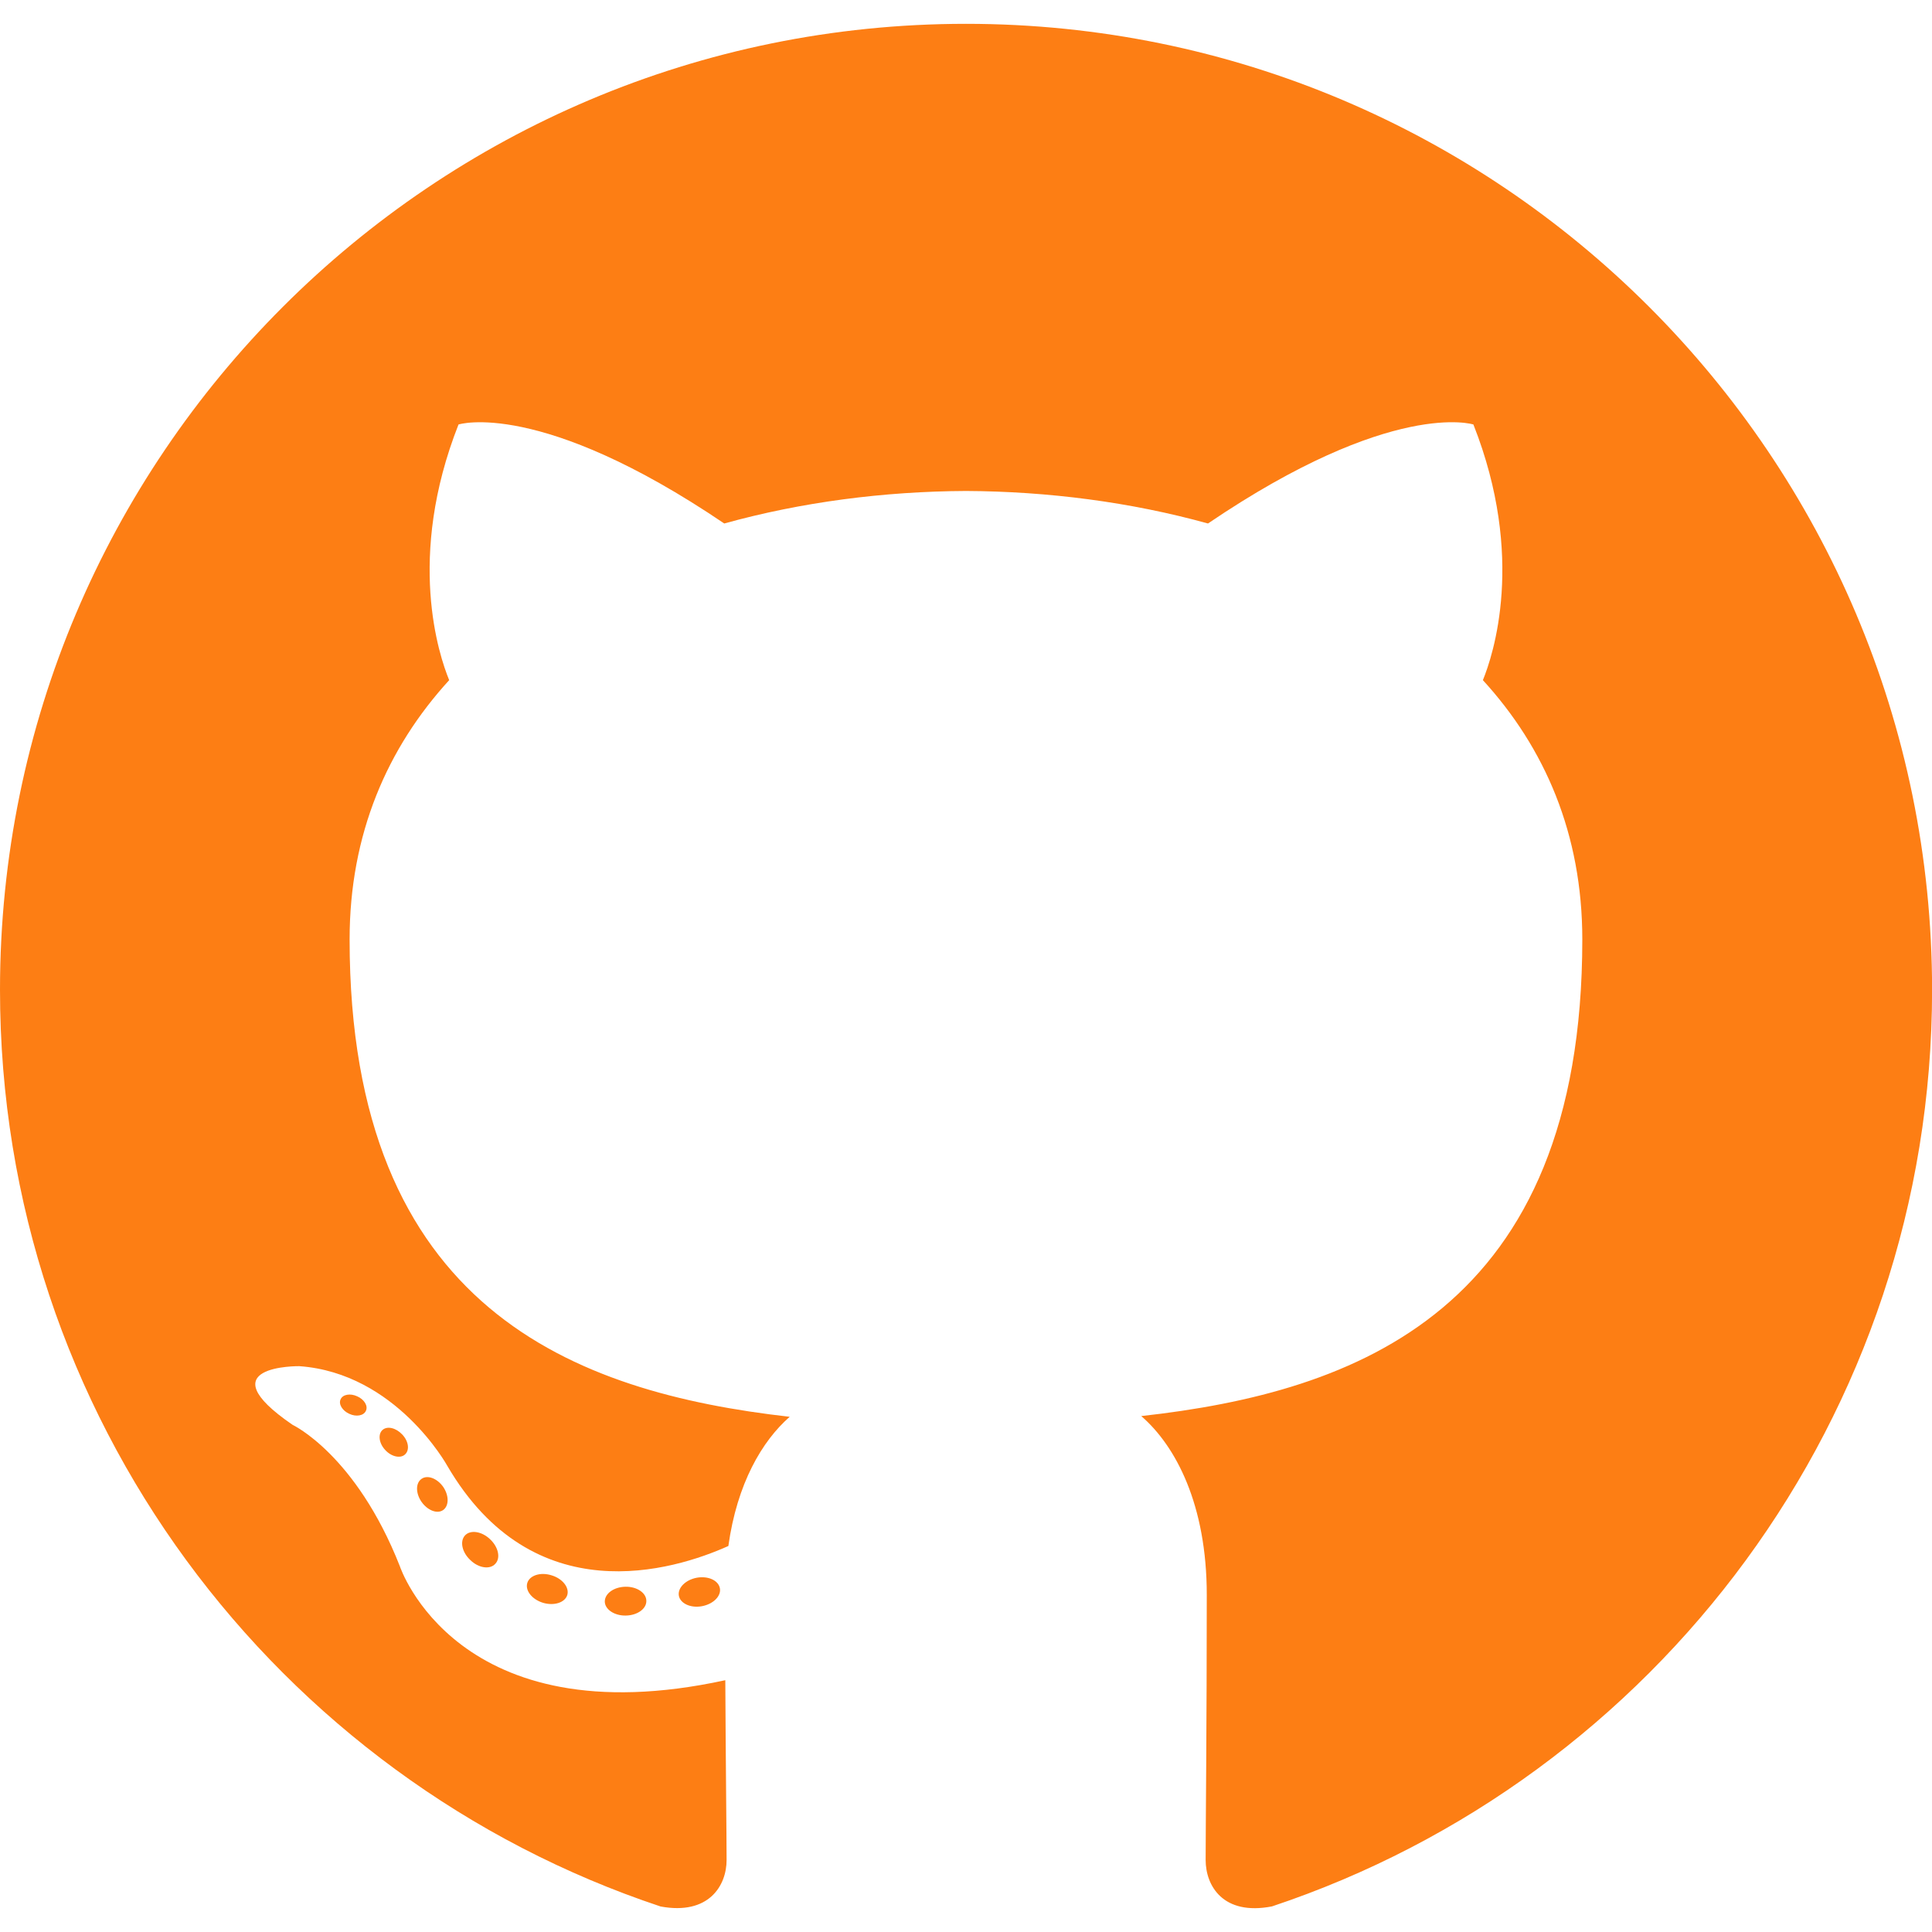
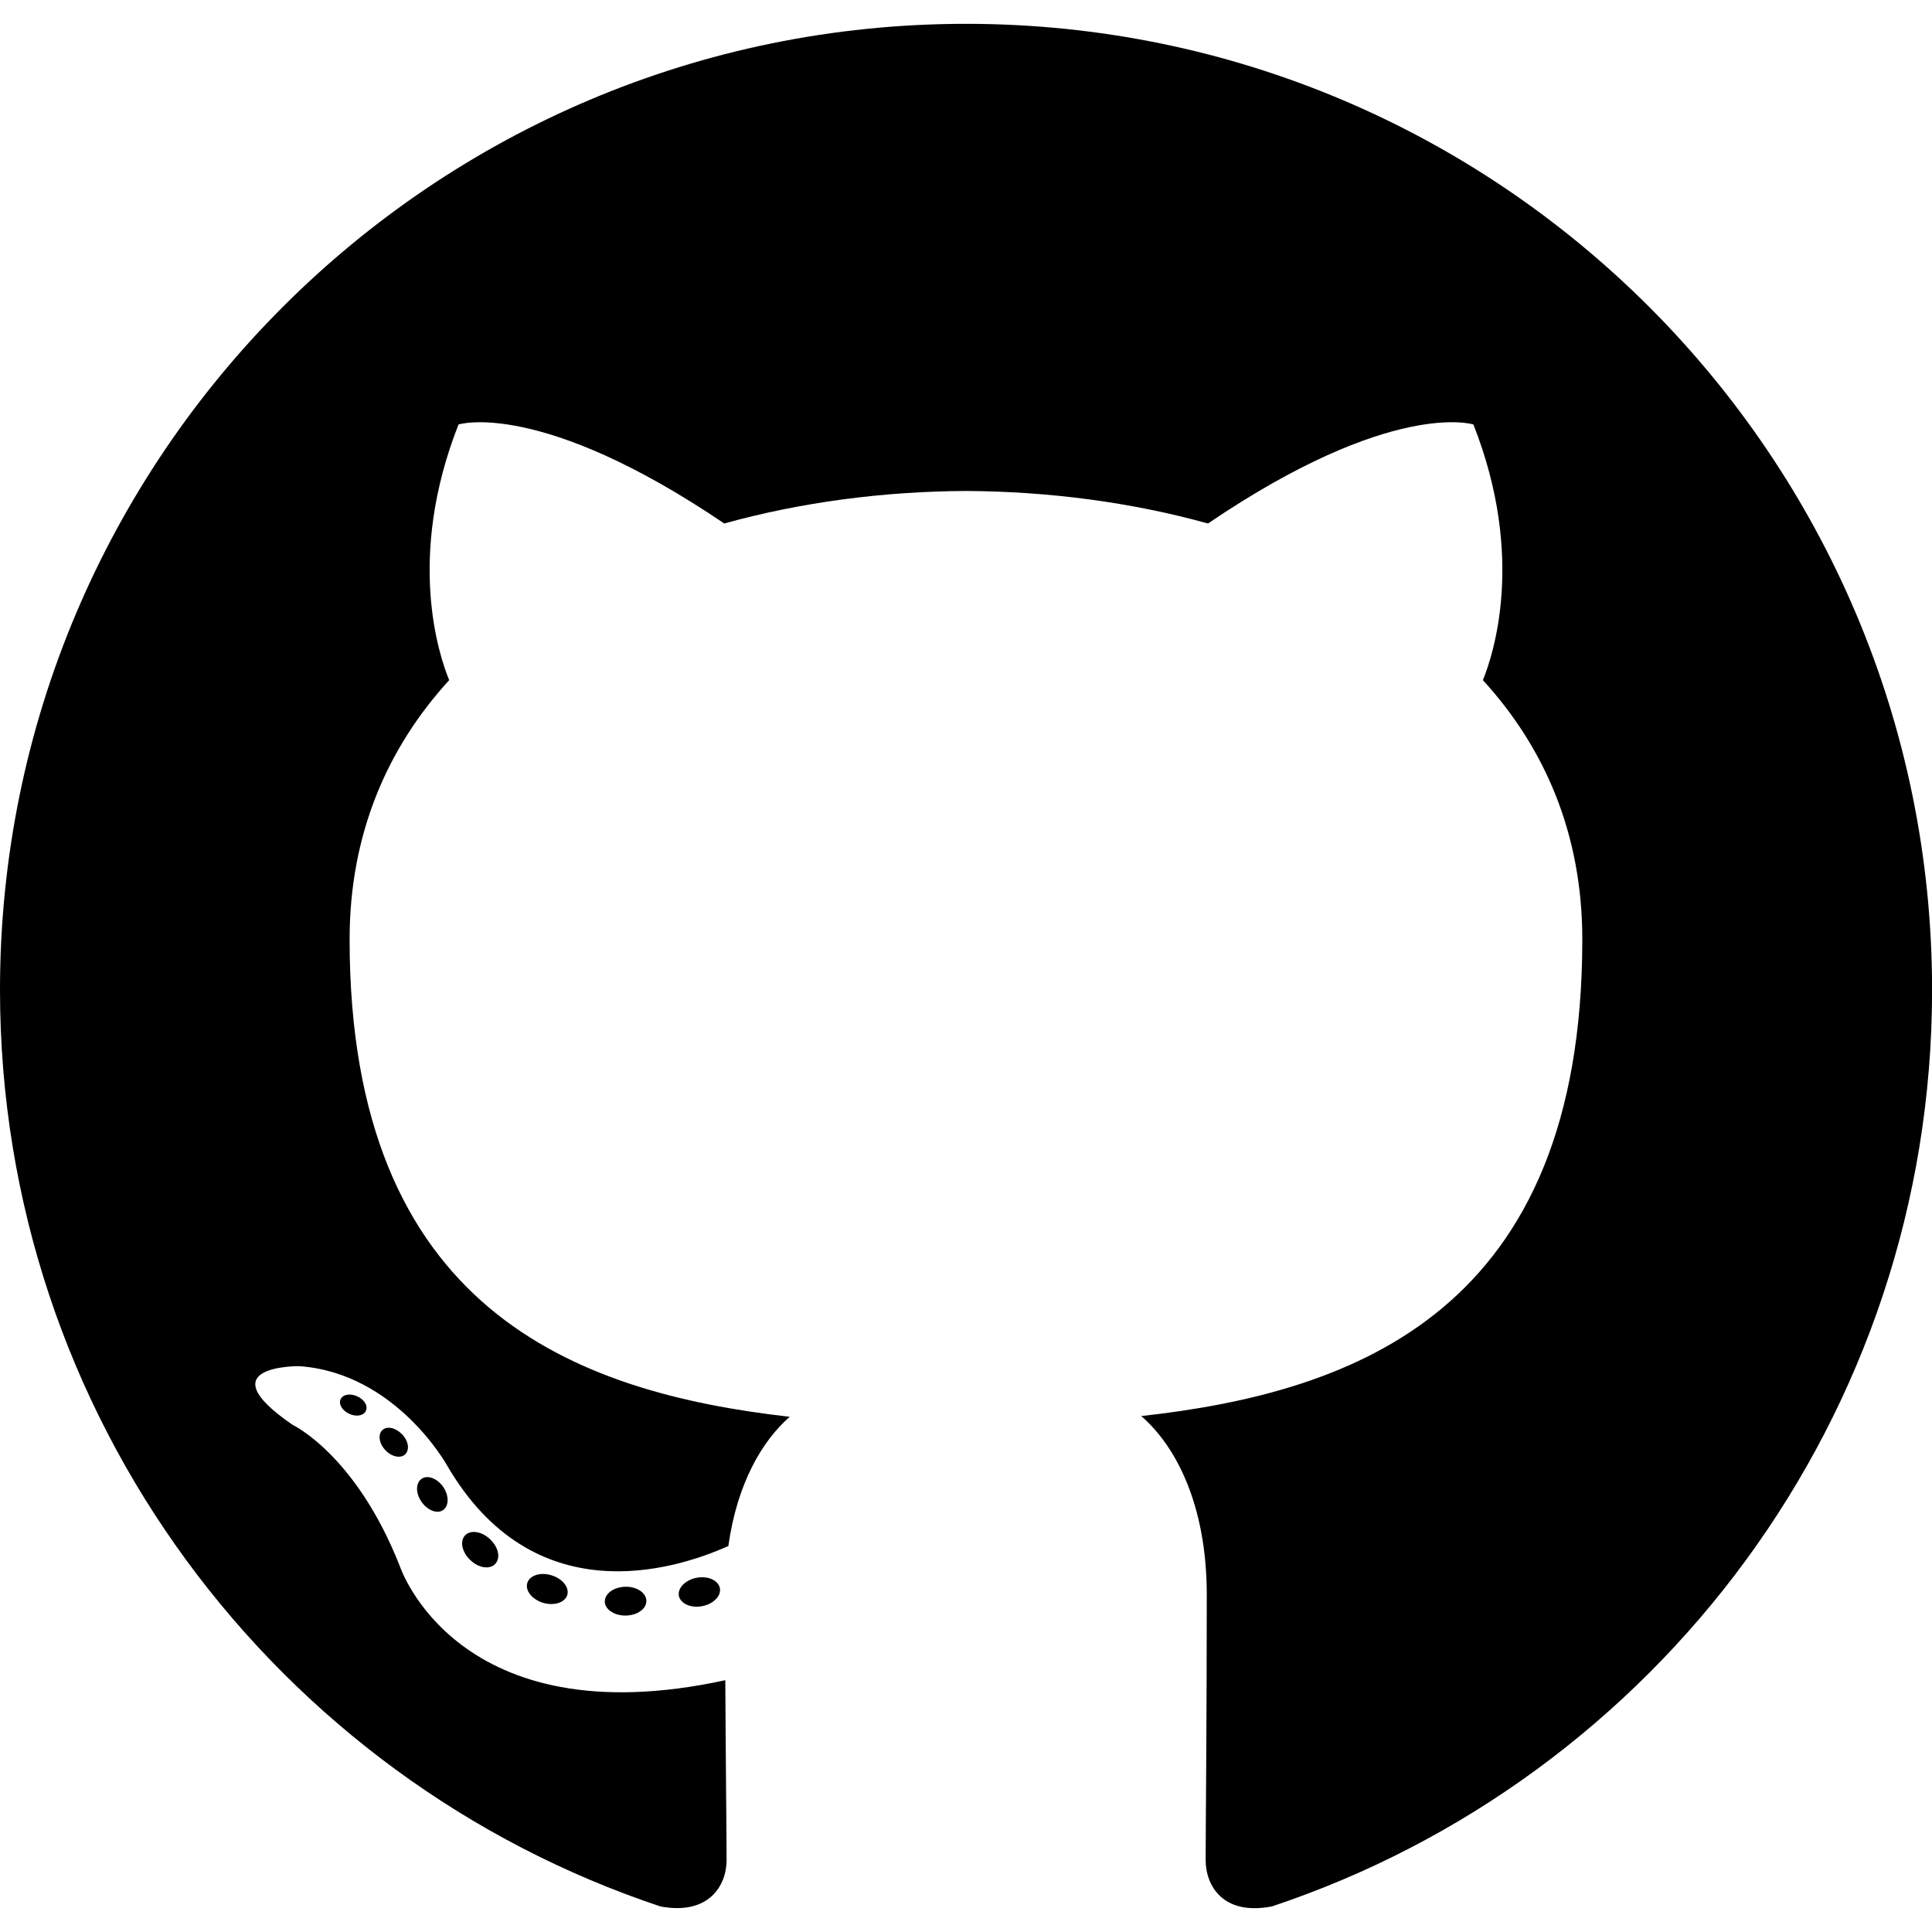
<svg xmlns="http://www.w3.org/2000/svg" version="1.1" id="Capa_1" x="0px" y="0px" viewBox="0 0 24 24" style="enable-background:new 0 0 24 24;" xml:space="preserve" width="512" height="512">
  <g>
-     <path fill="#fd7e14" style="fill-rule:evenodd;clip-rule:evenodd;" d="M12,0.296c-6.627,0-12,5.372-12,12c0,5.302,3.438,9.8,8.206,11.387   c0.6,0.111,0.82-0.26,0.82-0.577c0-0.286-0.011-1.231-0.016-2.234c-3.338,0.726-4.043-1.416-4.043-1.416   C4.421,18.069,3.635,17.7,3.635,17.7c-1.089-0.745,0.082-0.729,0.082-0.729c1.205,0.085,1.839,1.237,1.839,1.237   c1.07,1.834,2.807,1.304,3.492,0.997C9.156,18.429,9.467,17.9,9.81,17.6c-2.665-0.303-5.467-1.332-5.467-5.93   c0-1.31,0.469-2.381,1.237-3.221C5.455,8.146,5.044,6.926,5.696,5.273c0,0,1.008-0.322,3.301,1.23   C9.954,6.237,10.98,6.104,12,6.099c1.02,0.005,2.047,0.138,3.006,0.404c2.29-1.553,3.297-1.23,3.297-1.23   c0.653,1.653,0.242,2.873,0.118,3.176c0.769,0.84,1.235,1.911,1.235,3.221c0,4.609-2.807,5.624-5.479,5.921   c0.43,0.372,0.814,1.103,0.814,2.222c0,1.606-0.014,2.898-0.014,3.293c0,0.319,0.216,0.694,0.824,0.576   c4.766-1.589,8.2-6.085,8.2-11.385C24,5.669,18.627,0.296,12,0.296z" />
-     <path fill="#fd7e14" d="M4.545,17.526c-0.026,0.06-0.12,0.078-0.206,0.037c-0.087-0.039-0.136-0.121-0.108-0.18   c0.026-0.061,0.12-0.078,0.207-0.037C4.525,17.384,4.575,17.466,4.545,17.526L4.545,17.526z" />
-     <path fill="#fd7e14" d="M5.031,18.068c-0.057,0.053-0.169,0.028-0.245-0.055c-0.079-0.084-0.093-0.196-0.035-0.249   c0.059-0.053,0.167-0.028,0.246,0.056C5.076,17.903,5.091,18.014,5.031,18.068L5.031,18.068z" />
-     <path fill="#fd7e14" d="M5.504,18.759c-0.074,0.051-0.194,0.003-0.268-0.103c-0.074-0.107-0.074-0.235,0.002-0.286   c0.074-0.051,0.193-0.005,0.268,0.101C5.579,18.579,5.579,18.707,5.504,18.759L5.504,18.759z" />
-     <path fill="#fd7e14" d="M6.152,19.427c-0.066,0.073-0.206,0.053-0.308-0.046c-0.105-0.097-0.134-0.234-0.068-0.307   c0.067-0.073,0.208-0.052,0.311,0.046C6.191,19.217,6.222,19.355,6.152,19.427L6.152,19.427z" />
-     <path fill="#fd7e14" d="M7.047,19.814c-0.029,0.094-0.164,0.137-0.3,0.097C6.611,19.87,6.522,19.76,6.55,19.665   c0.028-0.095,0.164-0.139,0.301-0.096C6.986,19.609,7.075,19.719,7.047,19.814L7.047,19.814z" />
-     <path fill="#fd7e14" d="M8.029,19.886c0.003,0.099-0.112,0.181-0.255,0.183c-0.143,0.003-0.26-0.077-0.261-0.174c0-0.1,0.113-0.181,0.256-0.184   C7.912,19.708,8.029,19.788,8.029,19.886L8.029,19.886z" />
-     <path fill="#fd7e14" d="M8.943,19.731c0.017,0.096-0.082,0.196-0.224,0.222c-0.139,0.026-0.268-0.034-0.286-0.13   c-0.017-0.099,0.084-0.198,0.223-0.224C8.797,19.574,8.925,19.632,8.943,19.731L8.943,19.731z" />
+     <path fill="#000000" style="fill-rule:evenodd;clip-rule:evenodd;" d="M12,0.296c-6.627,0-12,5.372-12,12c0,5.302,3.438,9.8,8.206,11.387   c0.6,0.111,0.82-0.26,0.82-0.577c0-0.286-0.011-1.231-0.016-2.234c-3.338,0.726-4.043-1.416-4.043-1.416   C4.421,18.069,3.635,17.7,3.635,17.7c-1.089-0.745,0.082-0.729,0.082-0.729c1.205,0.085,1.839,1.237,1.839,1.237   c1.07,1.834,2.807,1.304,3.492,0.997C9.156,18.429,9.467,17.9,9.81,17.6c-2.665-0.303-5.467-1.332-5.467-5.93   c0-1.31,0.469-2.381,1.237-3.221C5.455,8.146,5.044,6.926,5.696,5.273c0,0,1.008-0.322,3.301,1.23   C9.954,6.237,10.98,6.104,12,6.099c1.02,0.005,2.047,0.138,3.006,0.404c2.29-1.553,3.297-1.23,3.297-1.23   c0.653,1.653,0.242,2.873,0.118,3.176c0.769,0.84,1.235,1.911,1.235,3.221c0,4.609-2.807,5.624-5.479,5.921   c0.43,0.372,0.814,1.103,0.814,2.222c0,1.606-0.014,2.898-0.014,3.293c0,0.319,0.216,0.694,0.824,0.576   c4.766-1.589,8.2-6.085,8.2-11.385C24,5.669,18.627,0.296,12,0.296z" />
+     <path fill="#000000" d="M4.545,17.526c-0.026,0.06-0.12,0.078-0.206,0.037c-0.087-0.039-0.136-0.121-0.108-0.18   c0.026-0.061,0.12-0.078,0.207-0.037C4.525,17.384,4.575,17.466,4.545,17.526L4.545,17.526z" />
+     <path fill="#000000" d="M5.031,18.068c-0.057,0.053-0.169,0.028-0.245-0.055c-0.079-0.084-0.093-0.196-0.035-0.249   c0.059-0.053,0.167-0.028,0.246,0.056C5.076,17.903,5.091,18.014,5.031,18.068L5.031,18.068z" />
+     <path fill="#000000" d="M5.504,18.759c-0.074,0.051-0.194,0.003-0.268-0.103c-0.074-0.107-0.074-0.235,0.002-0.286   c0.074-0.051,0.193-0.005,0.268,0.101C5.579,18.579,5.579,18.707,5.504,18.759L5.504,18.759z" />
+     <path fill="#000000" d="M6.152,19.427c-0.066,0.073-0.206,0.053-0.308-0.046c-0.105-0.097-0.134-0.234-0.068-0.307   c0.067-0.073,0.208-0.052,0.311,0.046C6.191,19.217,6.222,19.355,6.152,19.427L6.152,19.427z" />
+     <path fill="#000000" d="M7.047,19.814c-0.029,0.094-0.164,0.137-0.3,0.097C6.611,19.87,6.522,19.76,6.55,19.665   c0.028-0.095,0.164-0.139,0.301-0.096C6.986,19.609,7.075,19.719,7.047,19.814L7.047,19.814z" />
+     <path fill="#000000" d="M8.029,19.886c0.003,0.099-0.112,0.181-0.255,0.183c-0.143,0.003-0.26-0.077-0.261-0.174c0-0.1,0.113-0.181,0.256-0.184   C7.912,19.708,8.029,19.788,8.029,19.886L8.029,19.886z" />
+     <path fill="#000000" d="M8.943,19.731c0.017,0.096-0.082,0.196-0.224,0.222c-0.139,0.026-0.268-0.034-0.286-0.13   c-0.017-0.099,0.084-0.198,0.223-0.224C8.797,19.574,8.925,19.632,8.943,19.731L8.943,19.731z" />
  </g>
</svg>
